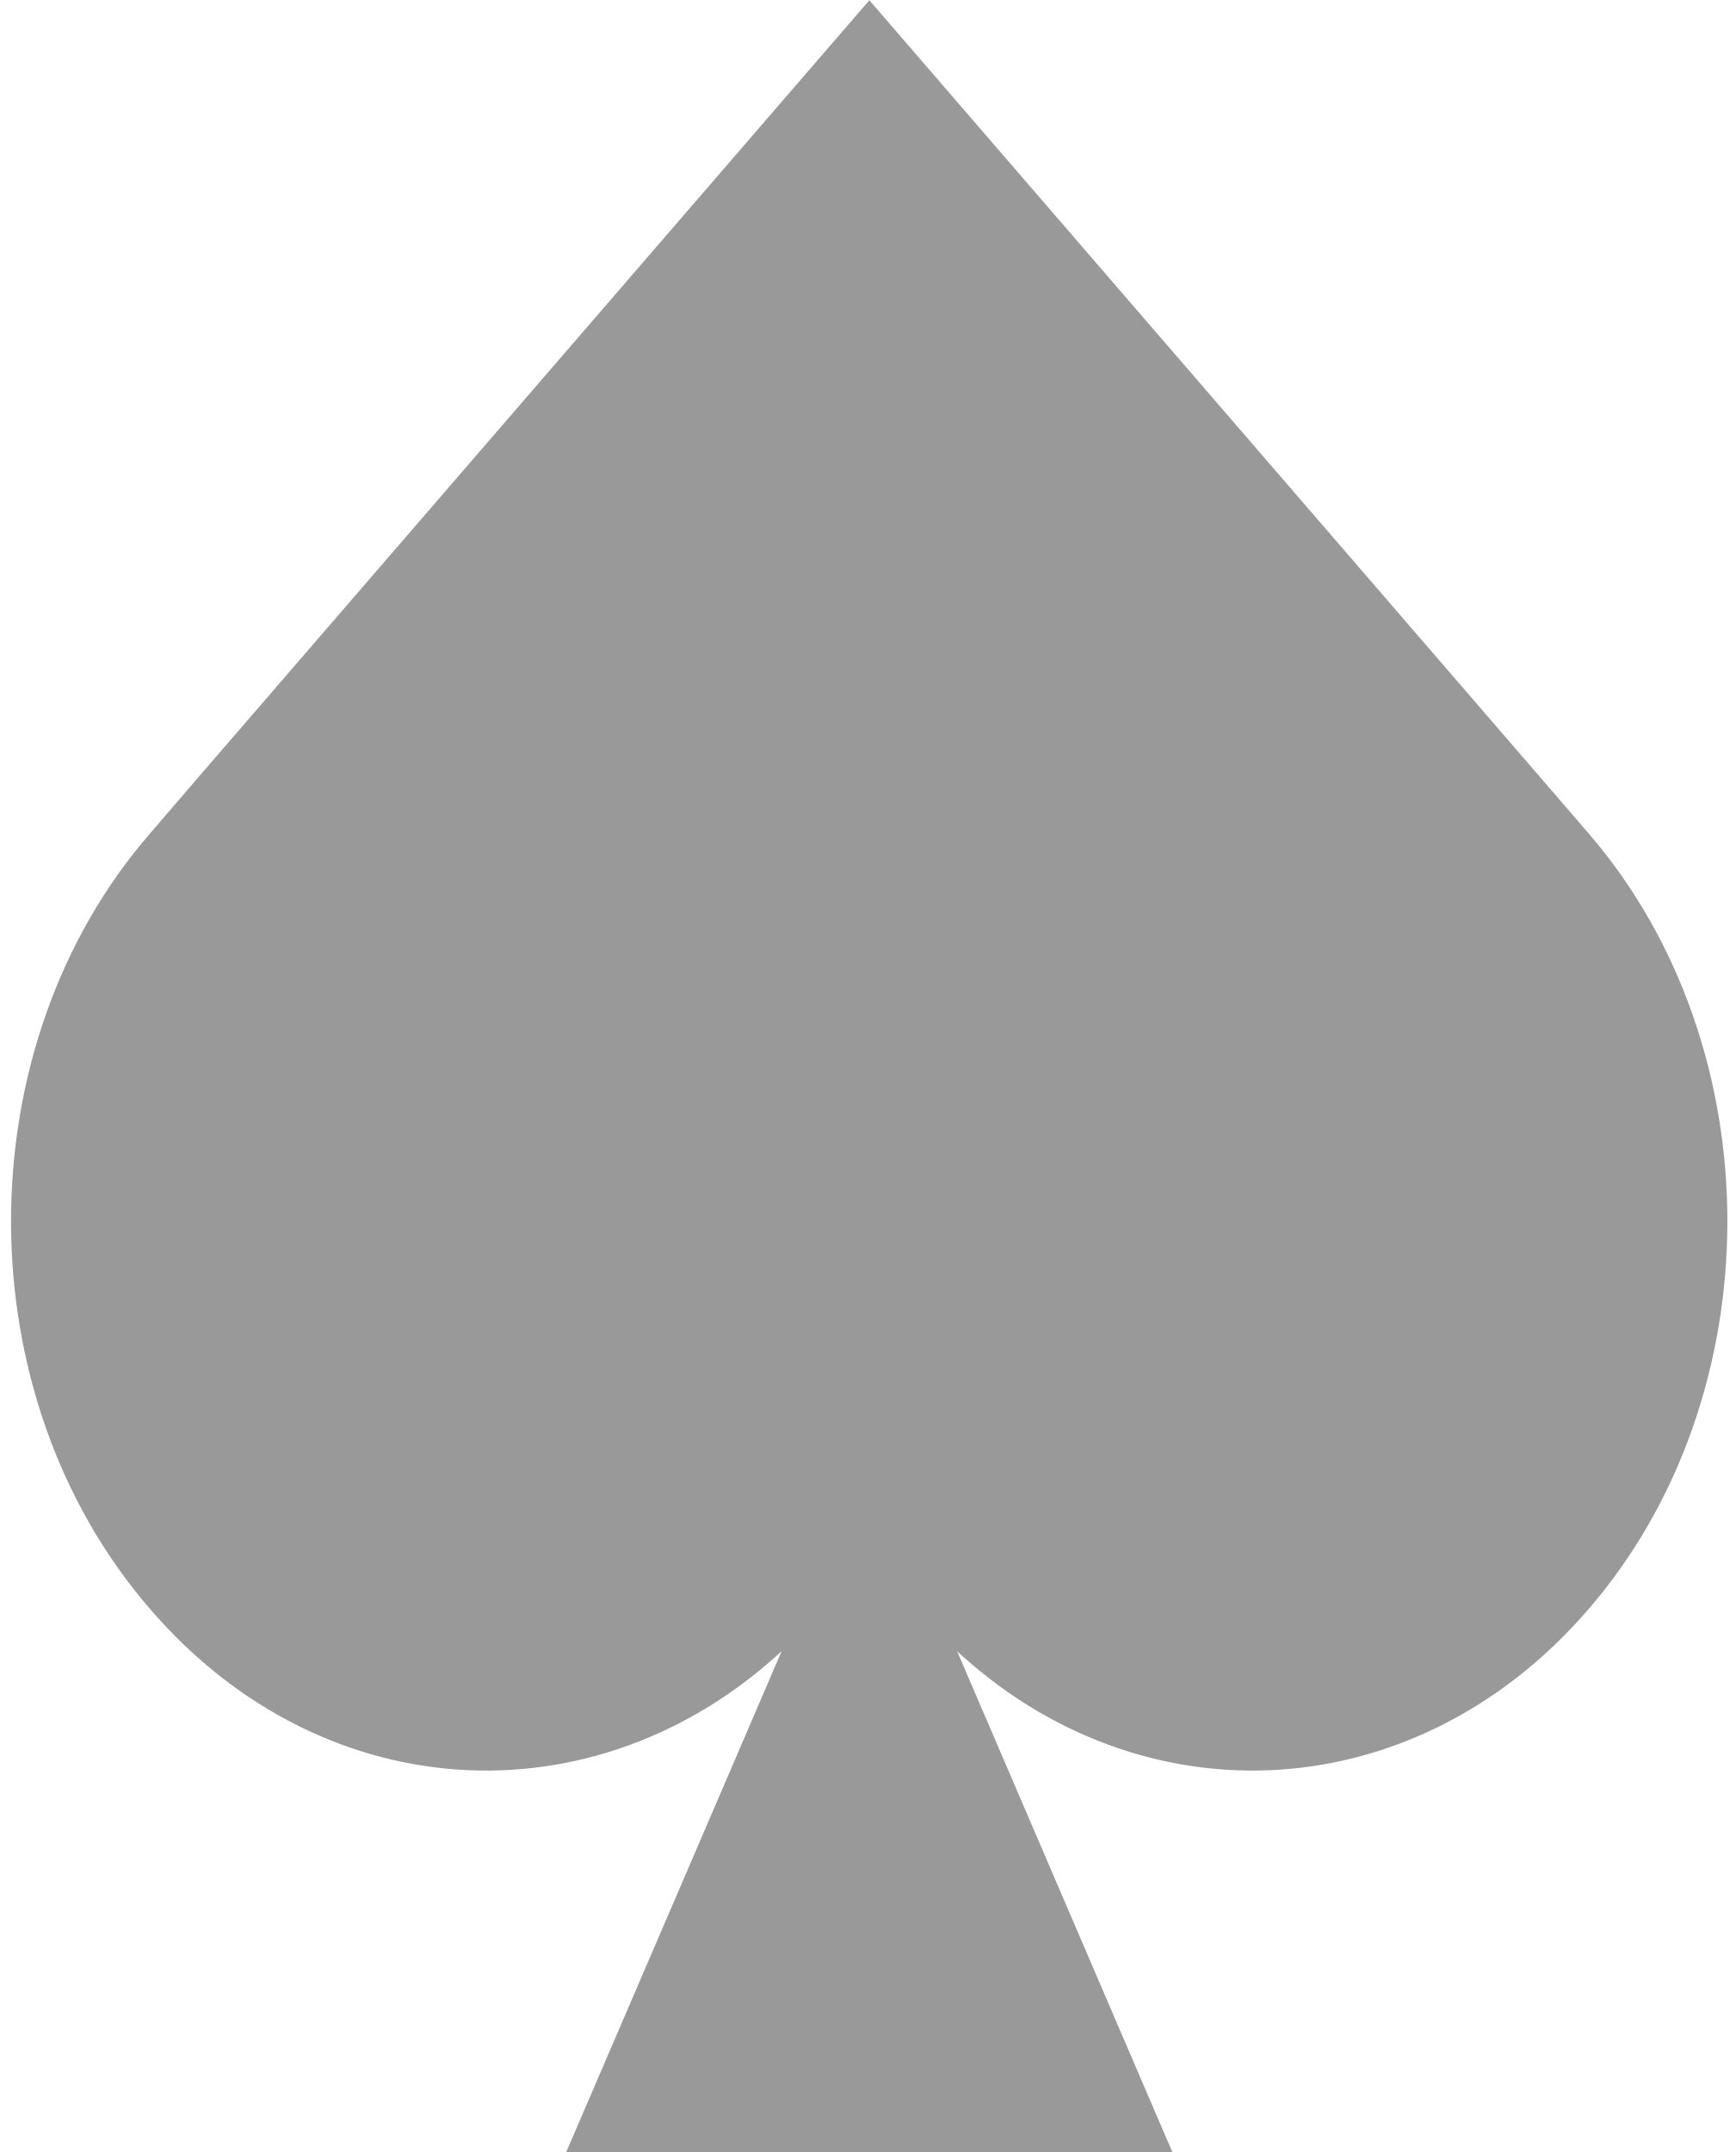
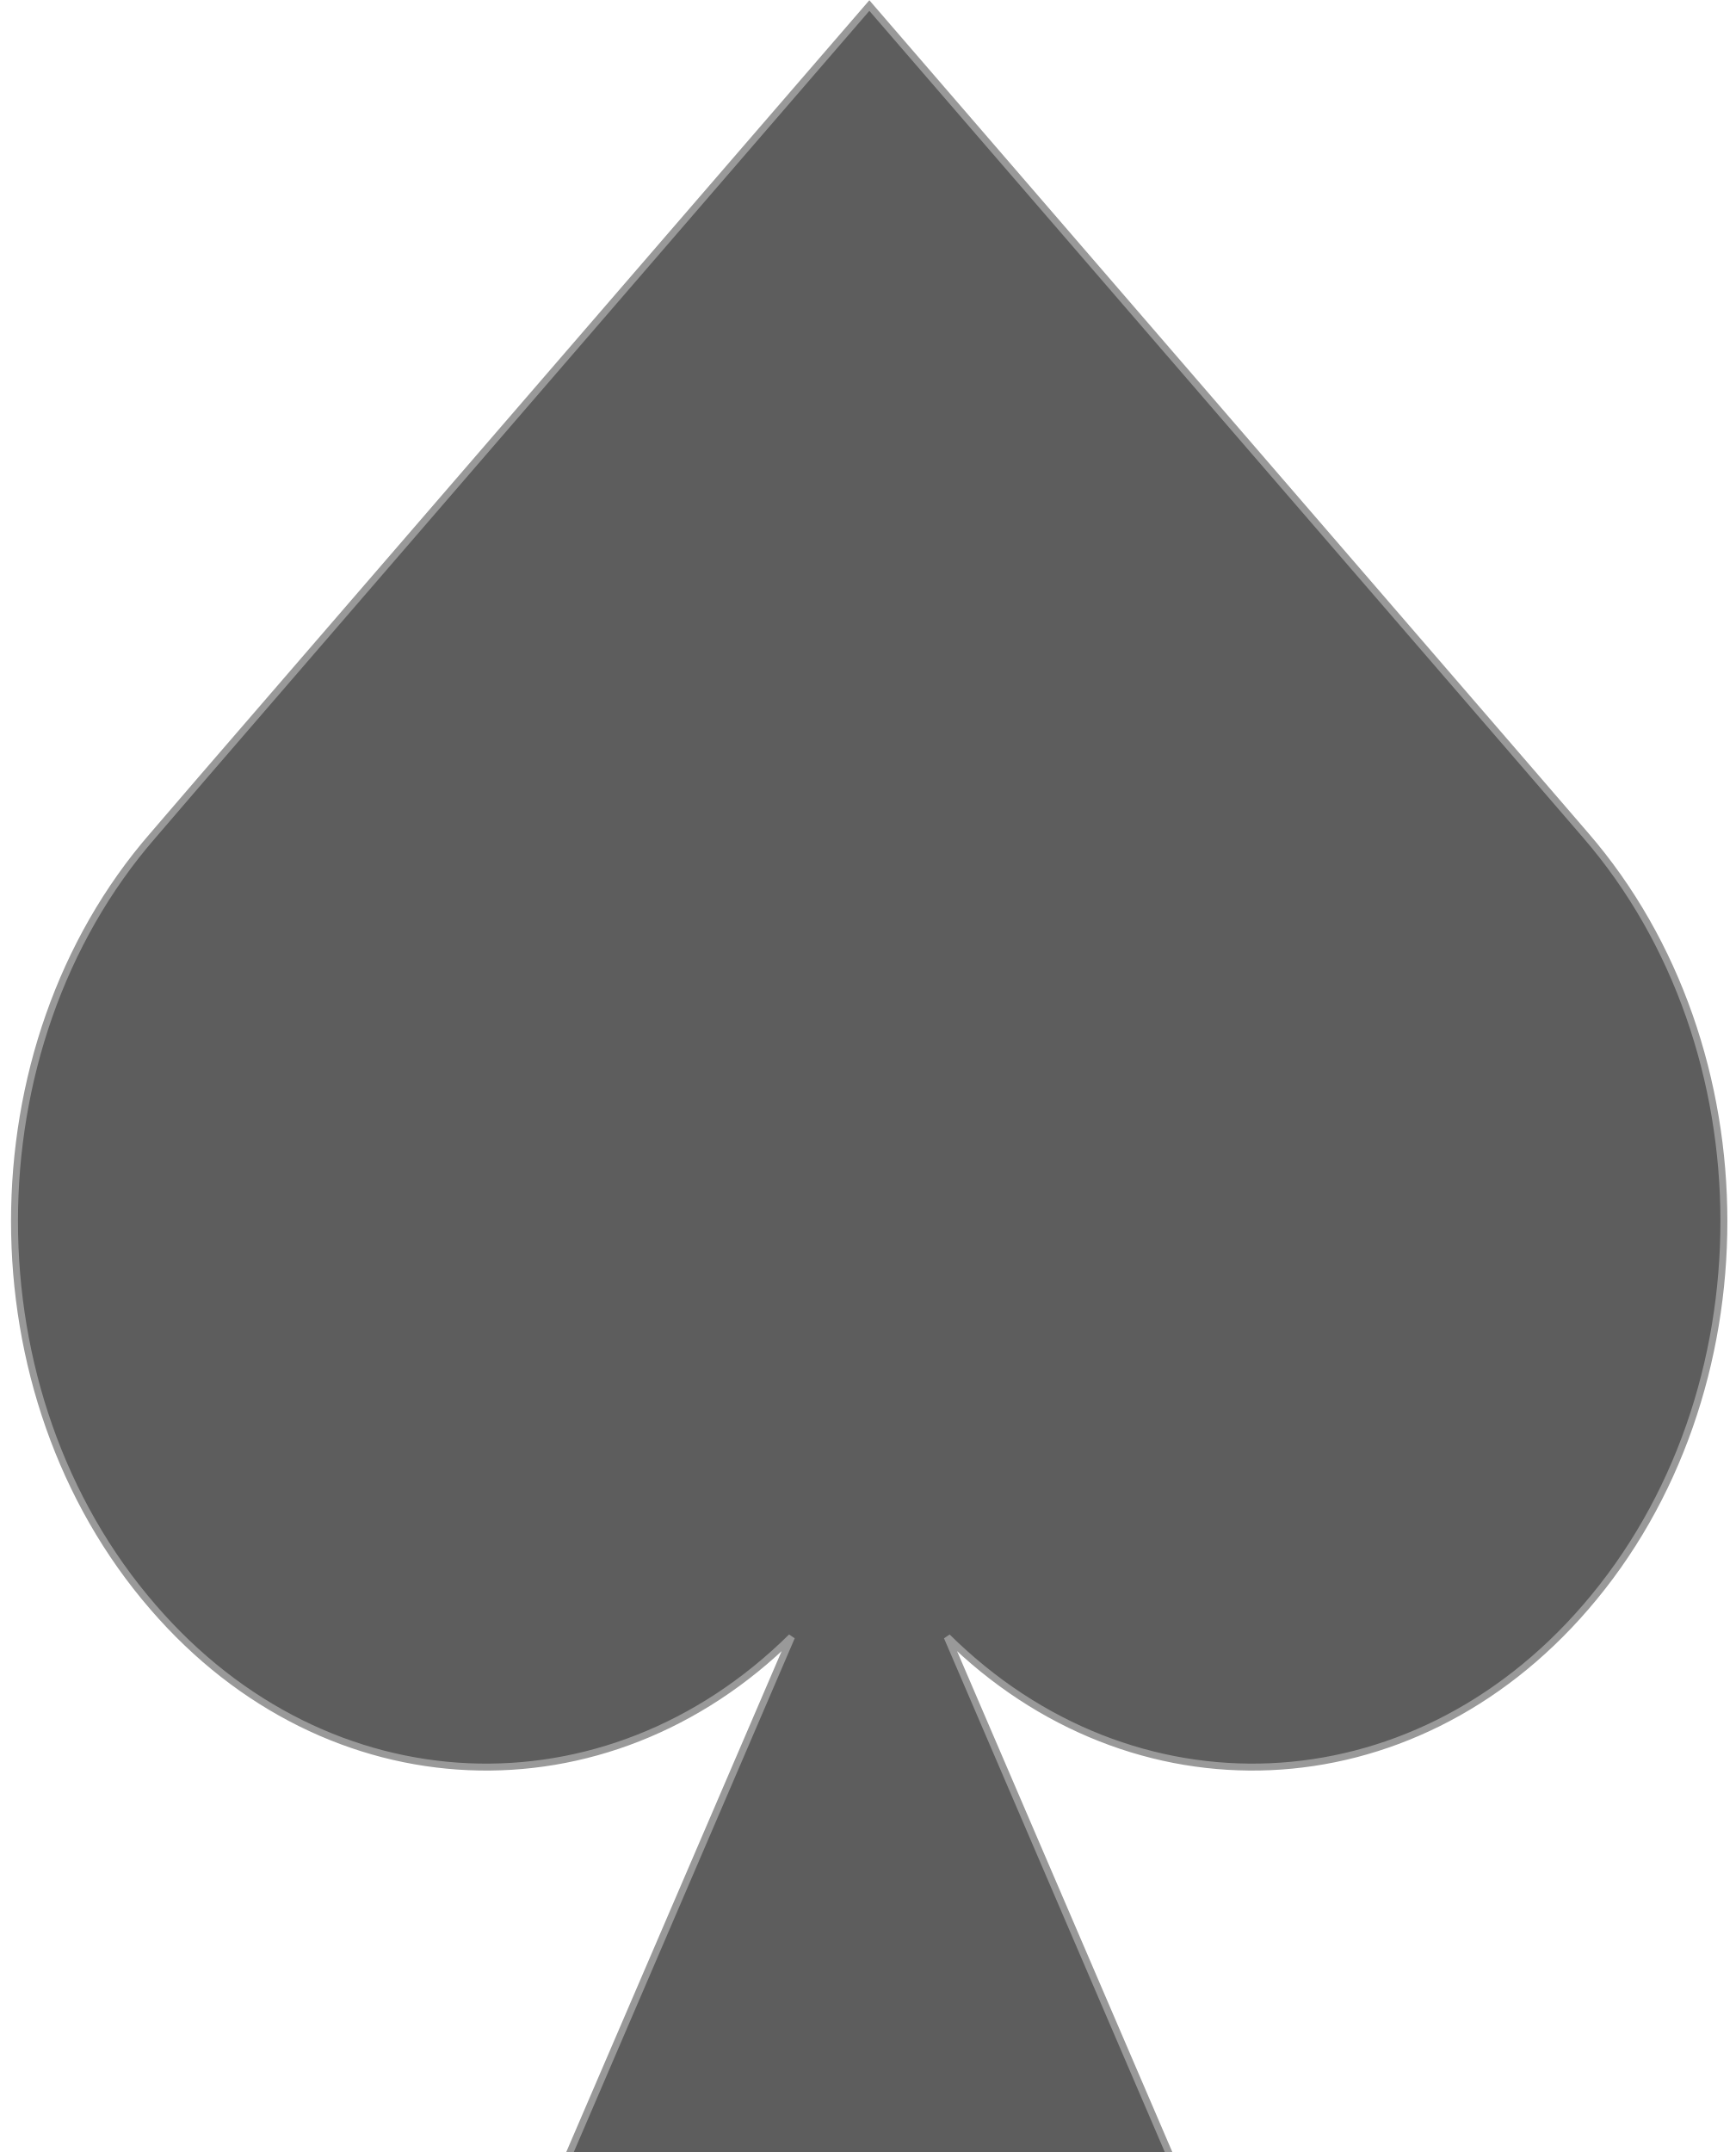
<svg xmlns="http://www.w3.org/2000/svg" width="250" height="310" xml:space="preserve" version="1.1">
  <g>
-     <path d="m228.456,231.506c-25.194,29.218 -65.353,30.664 -91.993,4.297l34.123,79.396l-90.694,0l34.144,-79.396c-26.661,26.368 -66.799,24.921 -91.993,-4.297c-13.31,-15.364 -19.954,-35.443 -19.954,-55.586c0,-20.142 6.644,-40.285 19.954,-55.586l7.189,-8.363l96.017,-111.171l95.996,111.171l7.21,8.363c26.515,30.665 26.578,80.445 0.001,111.172z" id="XMLID_1_" stroke="#999999" fill="#999999" />
+     <path d="m228.456,231.506c-25.194,29.218 -65.353,30.664 -91.993,4.297l34.123,79.396l-90.694,0l34.144,-79.396c-26.661,26.368 -66.799,24.921 -91.993,-4.297c-13.31,-15.364 -19.954,-35.443 -19.954,-55.586c0,-20.142 6.644,-40.285 19.954,-55.586l7.189,-8.363l96.017,-111.171l95.996,111.171l7.21,8.363c26.515,30.665 26.578,80.445 0.001,111.172z" id="XMLID_1_" stroke="#999999" fill="#5D5D5D" />
  </g>
</svg>
